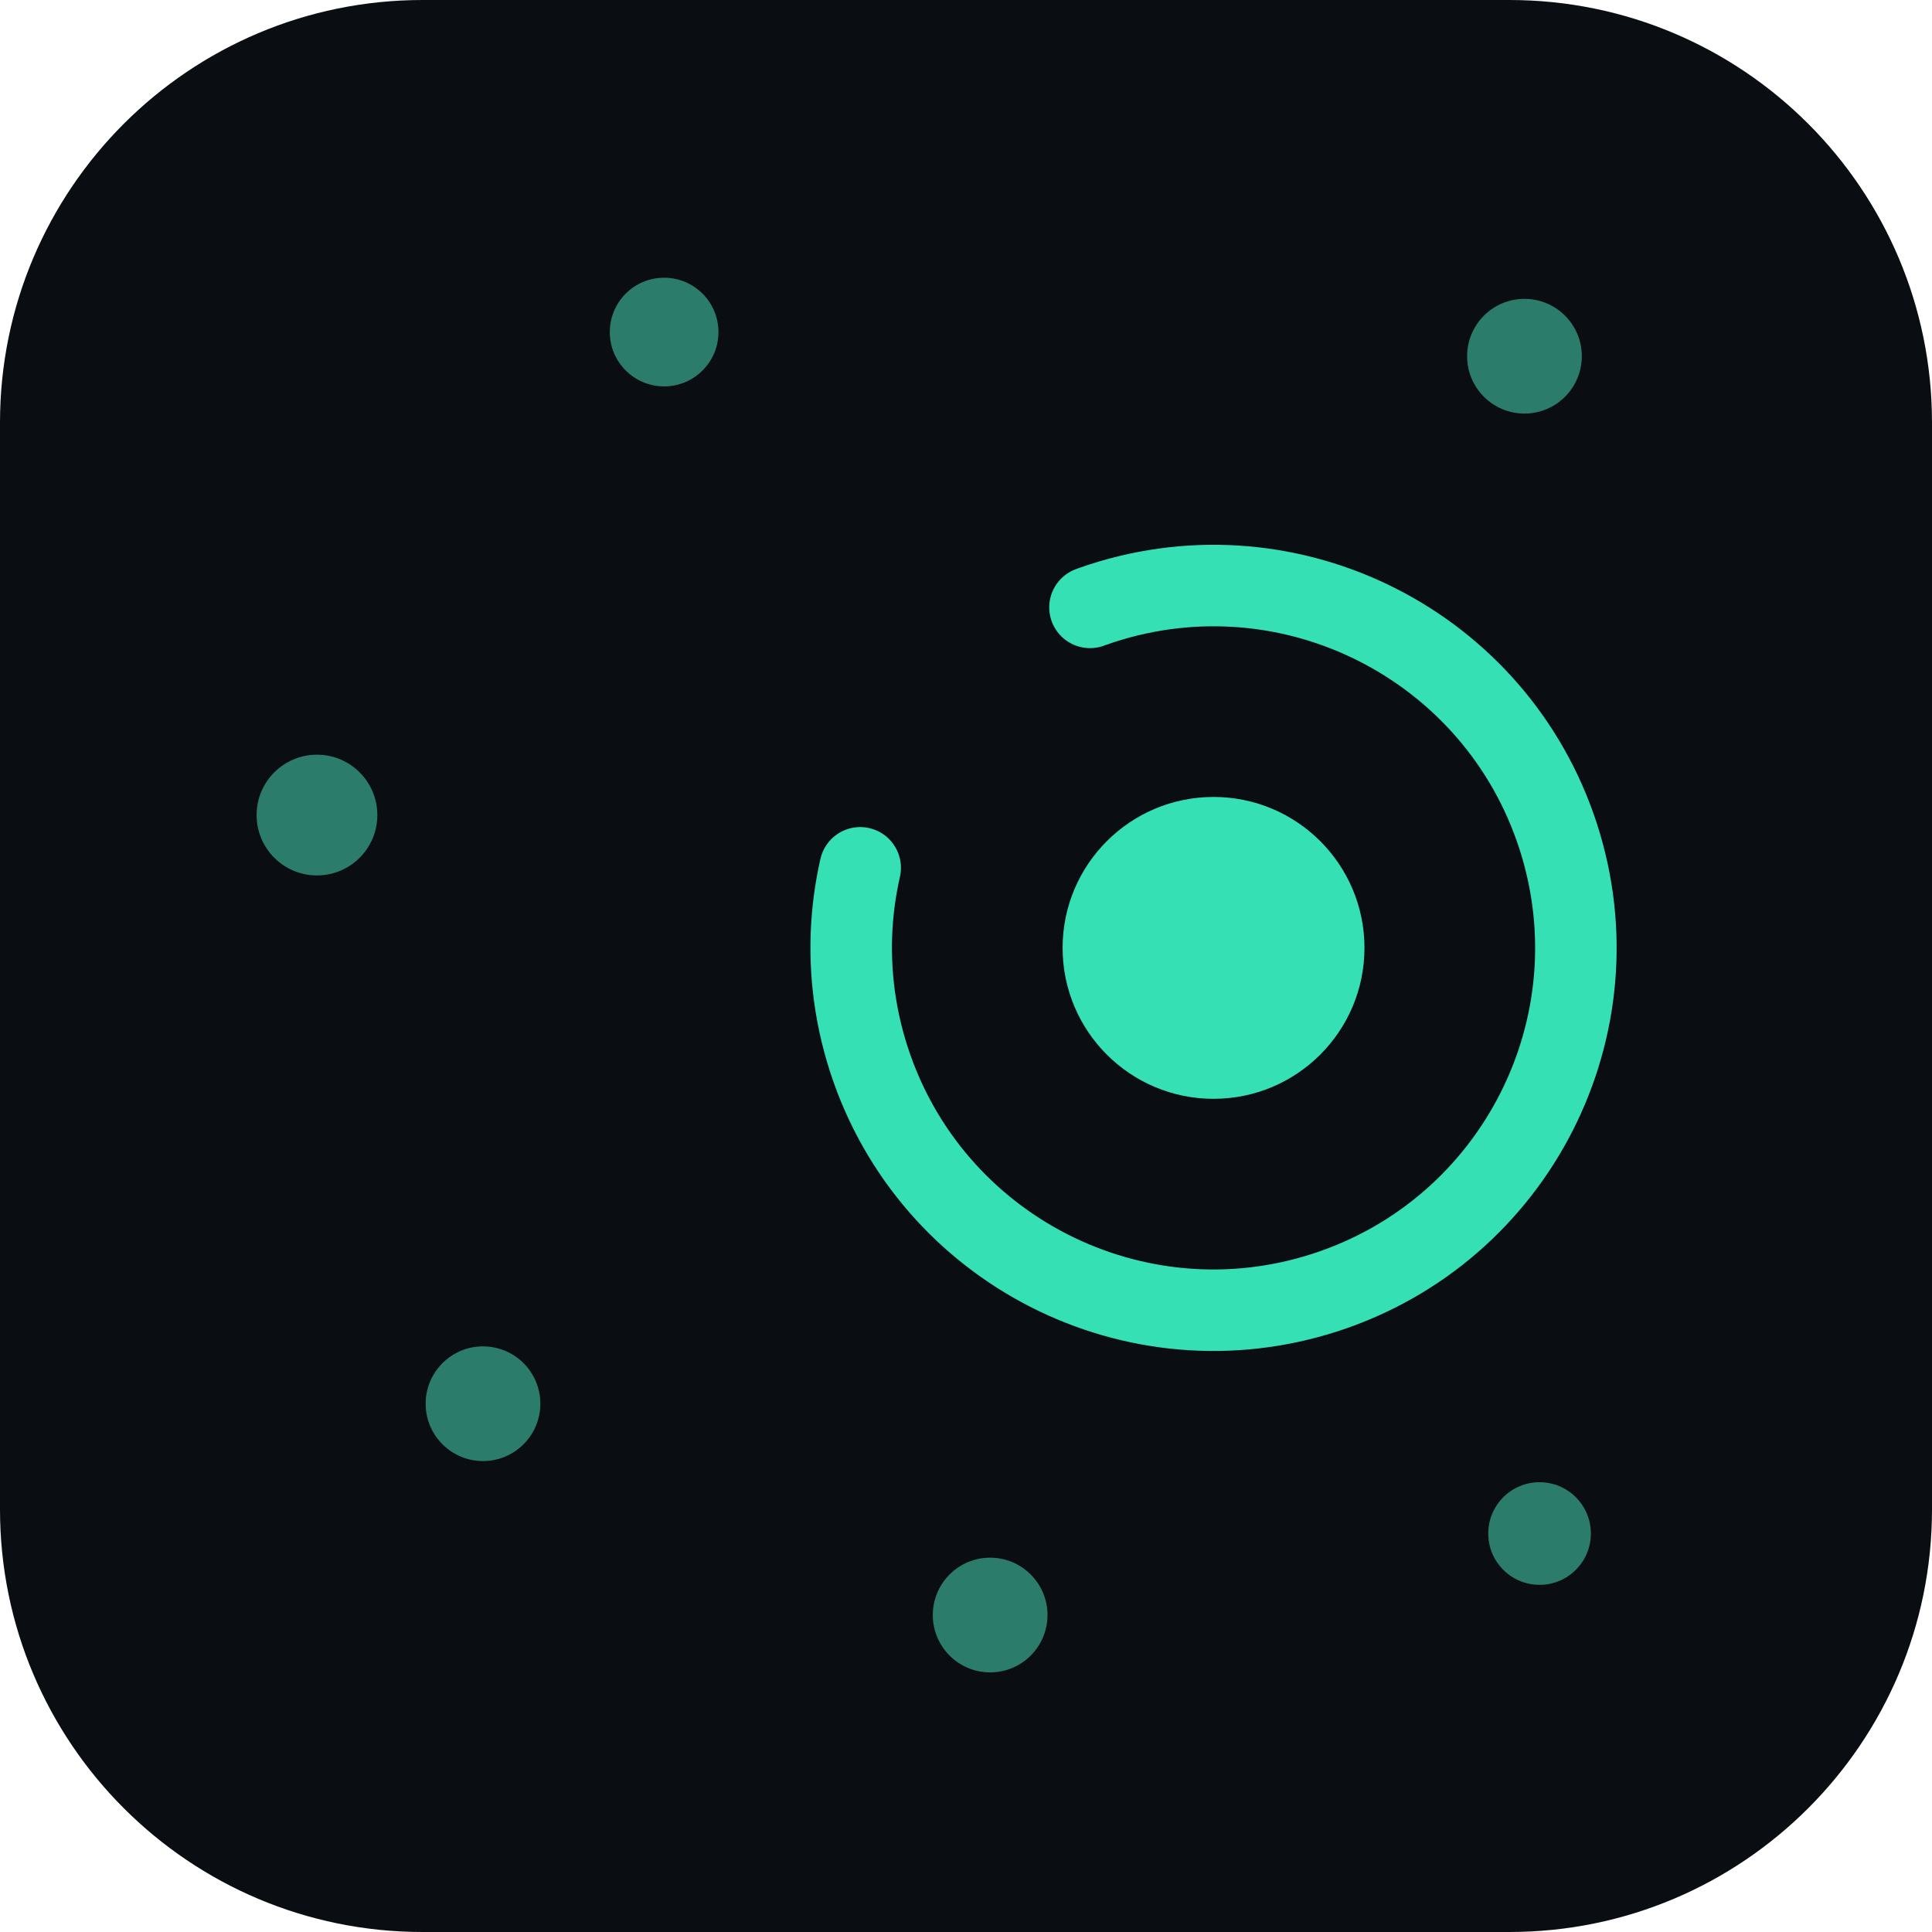
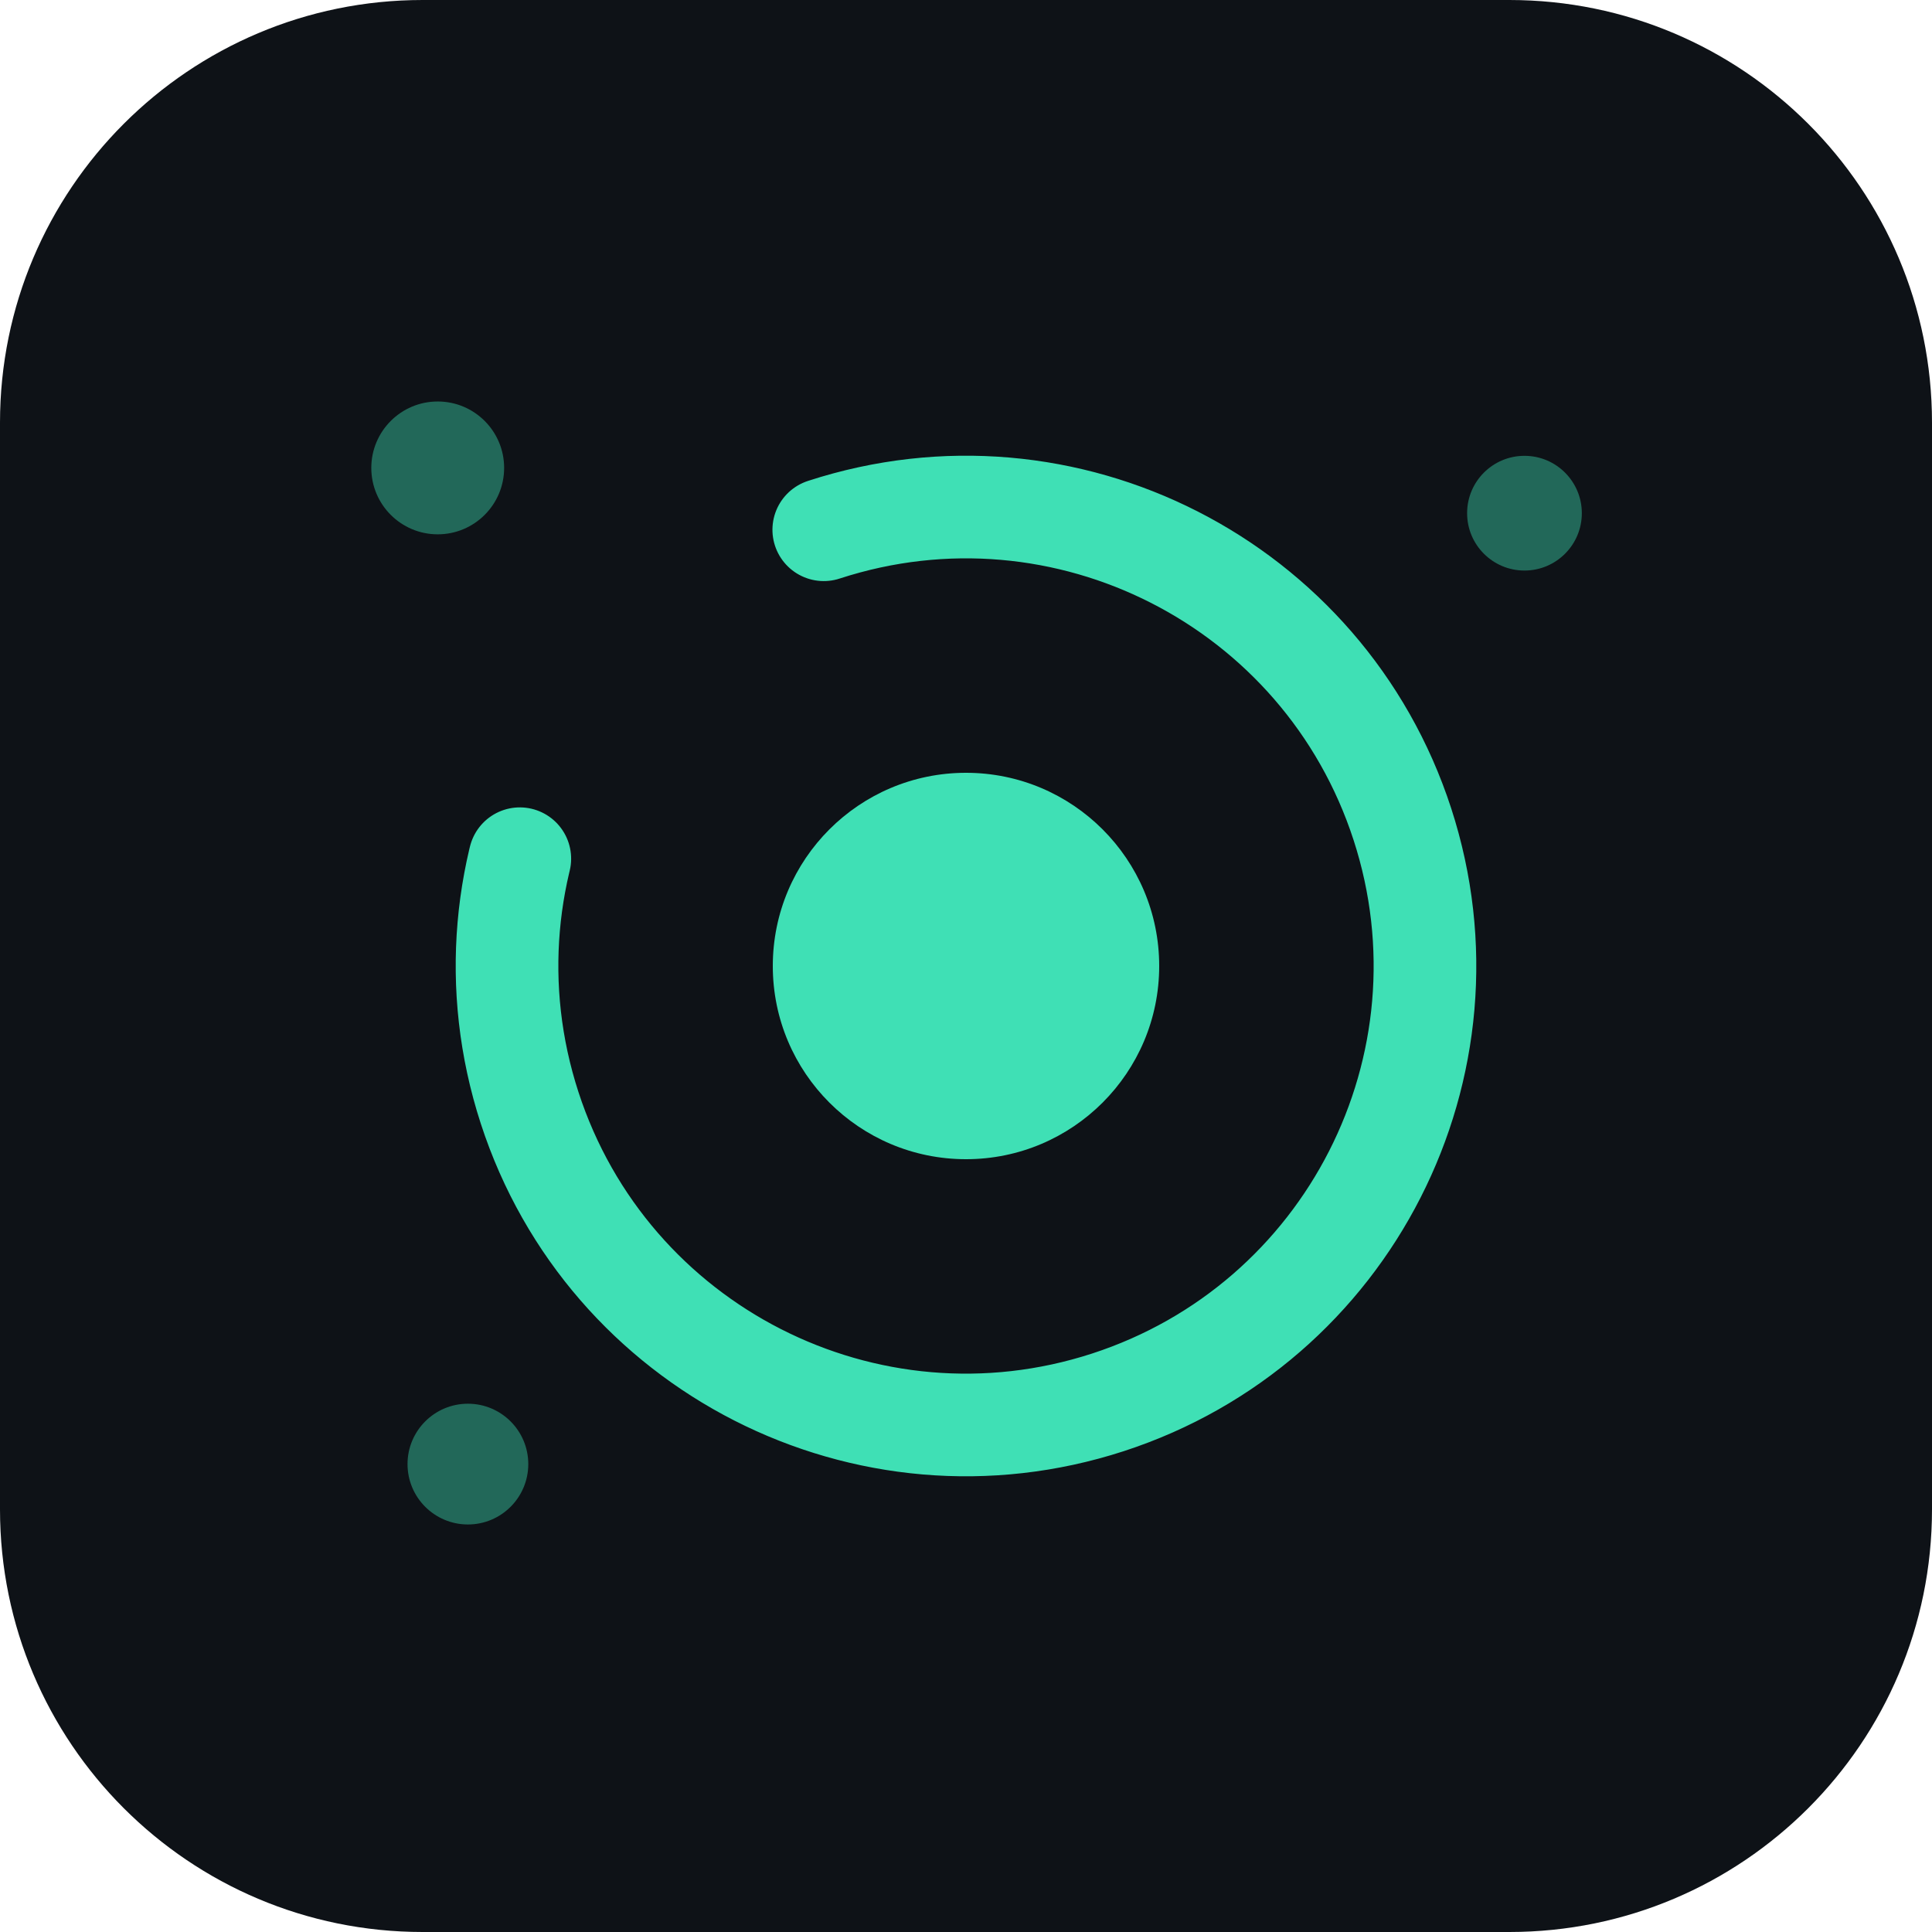
- <svg xmlns="http://www.w3.org/2000/svg" viewBox="0 0 64 64" role="img" aria-label="LicitaPro">
-   <rect width="64" height="64" rx="14" fill="#0A0D12" />
-   <g fill="#2B7C6A">
-     <circle cx="22.0" cy="11.0" r="1.8" />
-     <circle cx="50.5" cy="11.8" r="1.9" />
-     <circle cx="10.5" cy="27.0" r="2.0" />
-     <circle cx="16.0" cy="46.5" r="1.9" />
-     <circle cx="32.8" cy="53.5" r="1.9" />
-     <circle cx="51.0" cy="50.8" r="1.7" />
+ <svg xmlns="http://www.w3.org/2000/svg" viewBox="0 0 64 64">
+   <rect width="64" height="64" rx="14" fill="#0E1217" />
+   <g fill="#3FE0B5" opacity=".42">
+     <circle cx="14.5" cy="15.5" r="2.2" />
+     <circle cx="50.5" cy="17" r="1.9" />
+     <circle cx="15.5" cy="48.5" r="2" />
  </g>
-   <circle cx="40.2" cy="31.4" r="5.0" fill="#34E0B4" />
-   <circle cx="40.2" cy="31.4" r="12.0" fill="none" stroke="#34E0B4" stroke-width="2.7" stroke-linecap="round" stroke-dasharray="63 12" transform="rotate(-108 40.2 31.4)" />
+   <circle cx="32" cy="32" r="6.4" fill="#3FE0B5" />
+   <circle cx="32" cy="32" r="15.2" fill="none" stroke="#3FE0B5" stroke-width="3.4" stroke-linecap="round" stroke-dasharray="80 15.5" transform="rotate(-108 32 32)" />
</svg>
